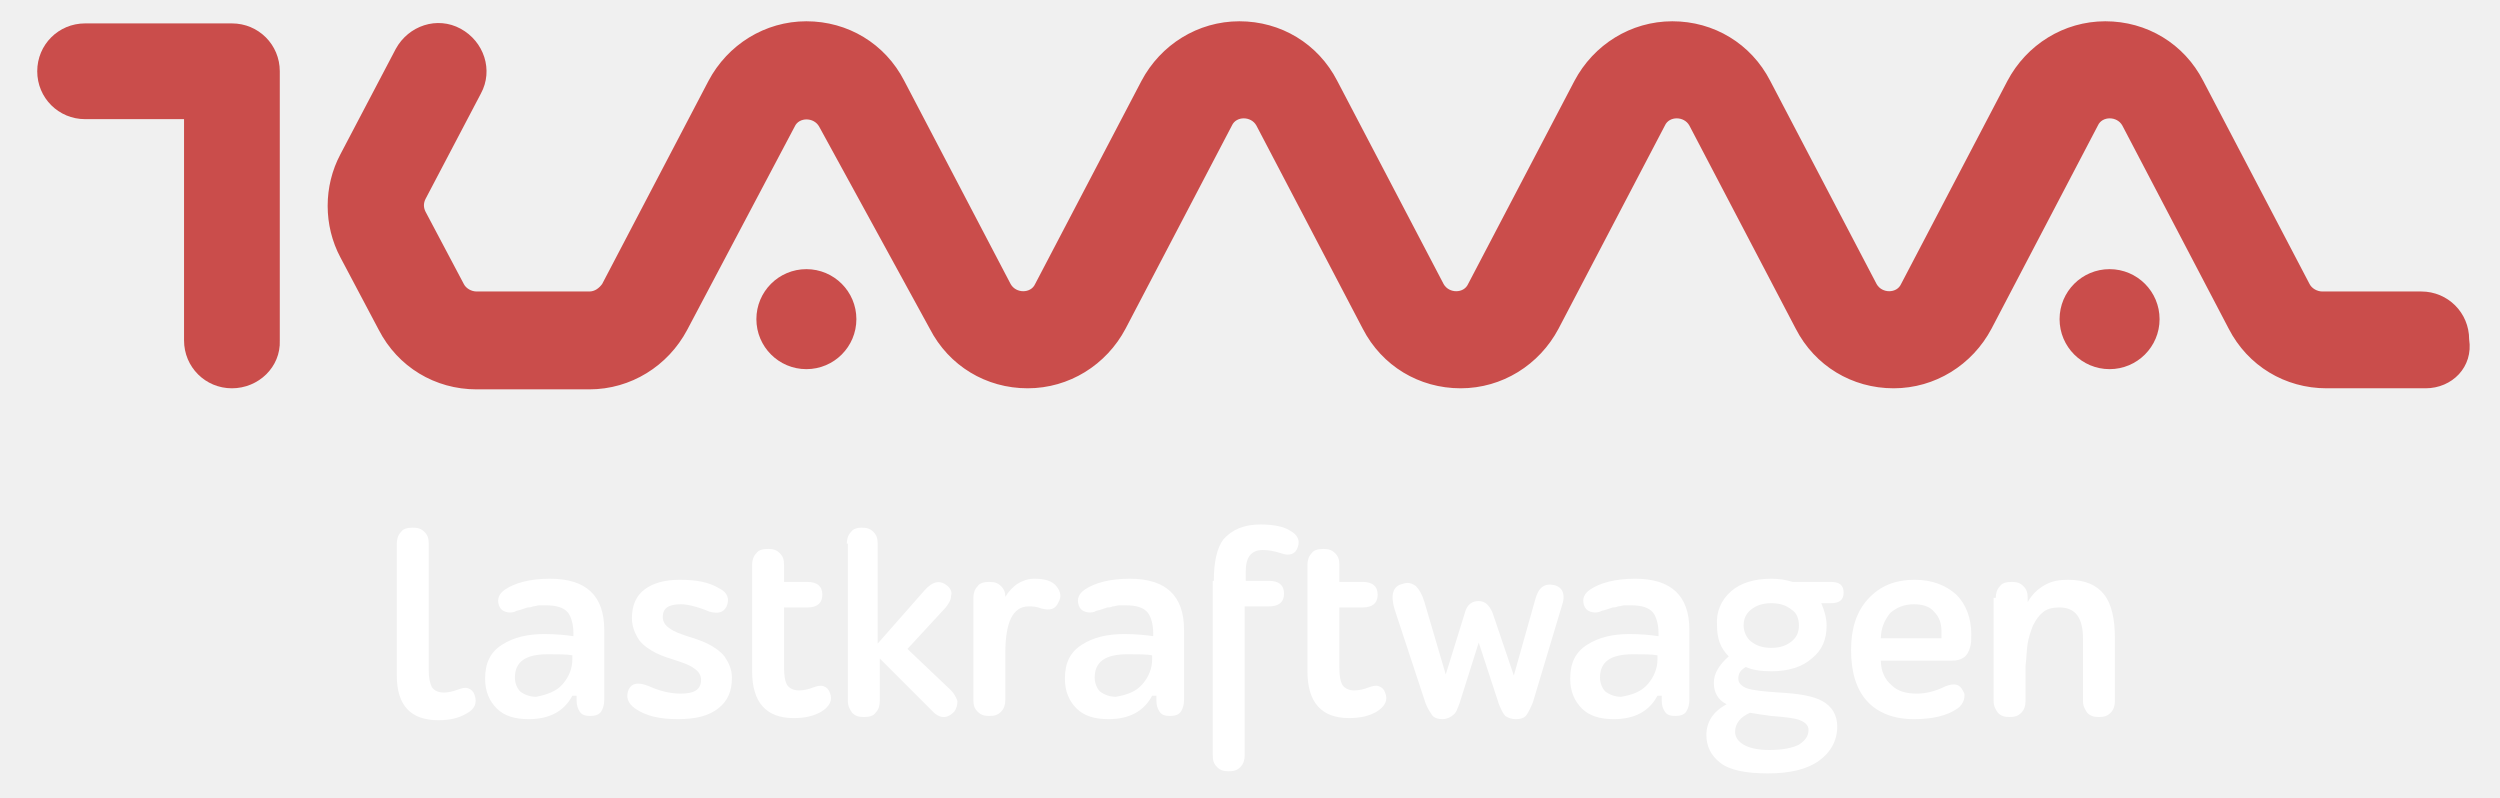
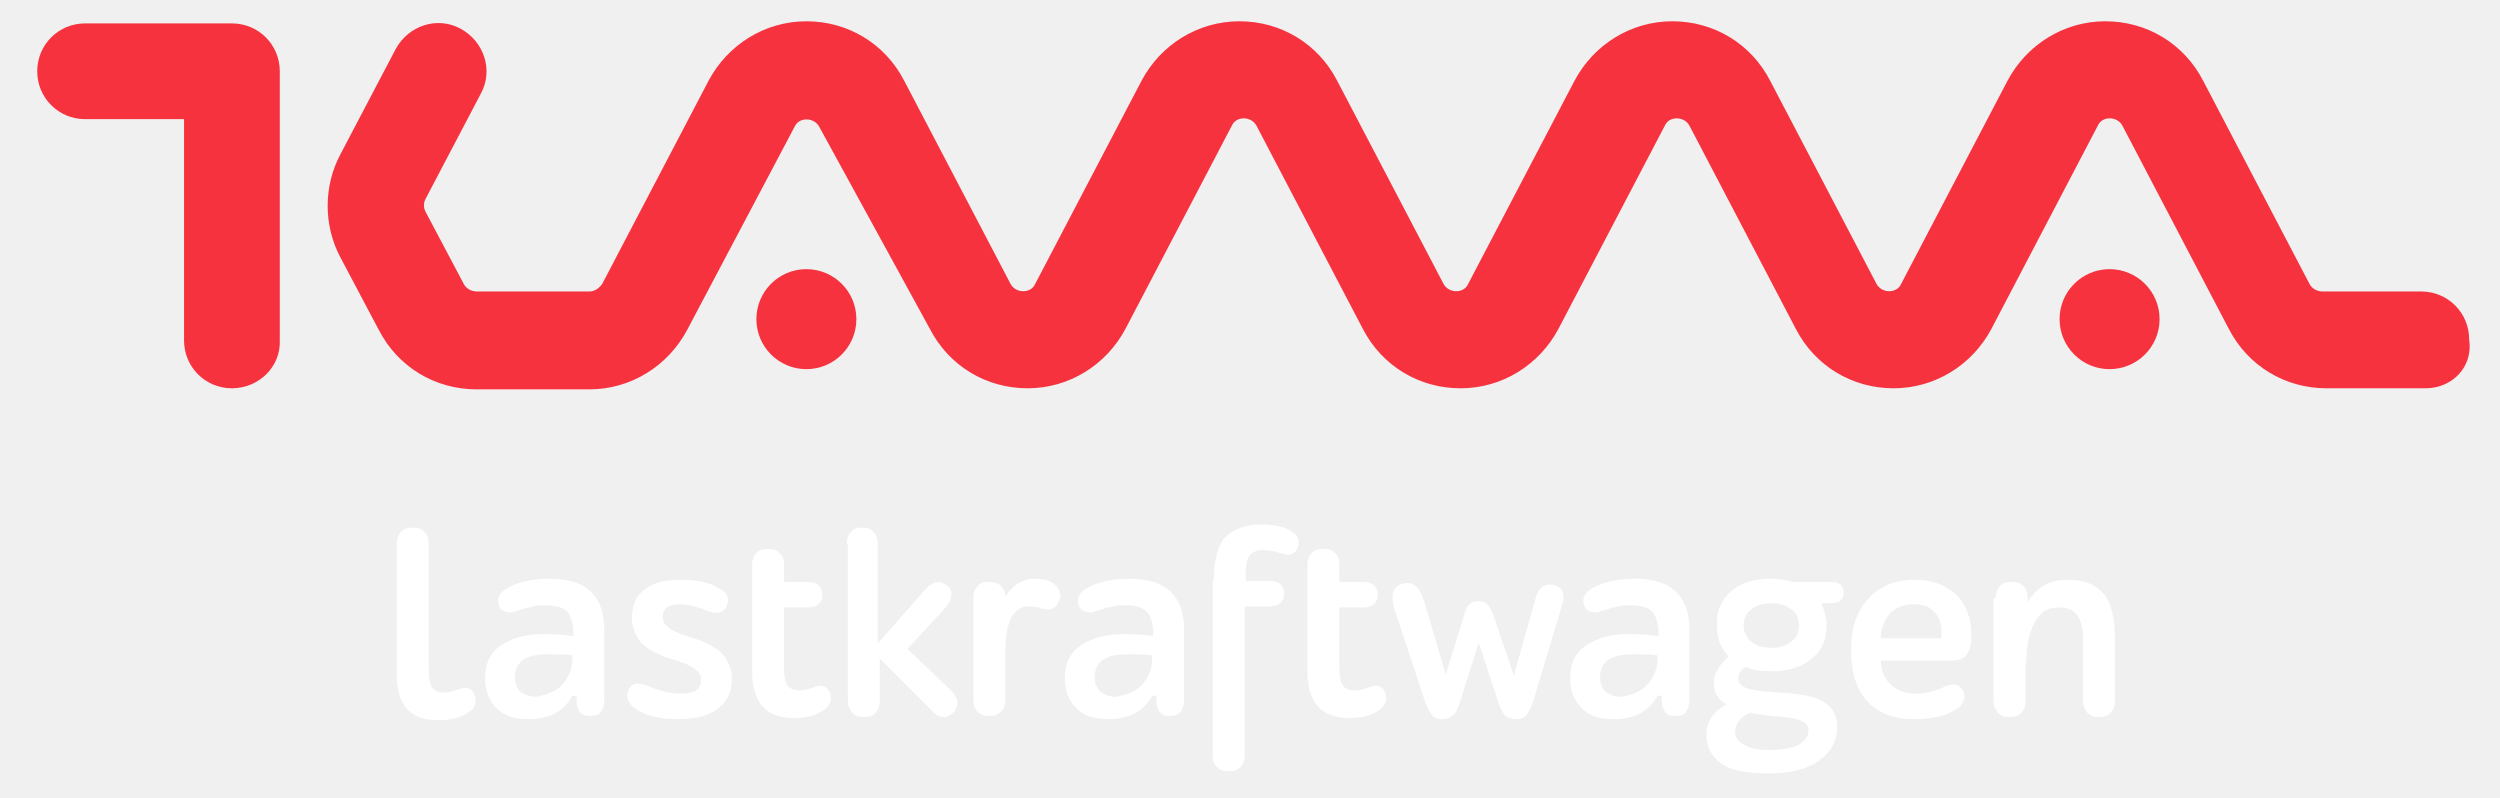
<svg xmlns="http://www.w3.org/2000/svg" version="1.1" id="Слой_1" x="0px" y="0px" viewBox="0 0 235 75" style="enable-background:new 0 0 235 75;" xml:space="preserve">
  <style type="text/css">
- 	.st0{fill:#CA4D4B;}
+ 	.st0{fill:#F7323F;}
	.st1{fill:#FFFFFF;}
</style>
  <g>
    <g>
      <g>
        <path class="st0" d="M228,36.5h-9.3c-3.9,0-7.4-2.1-9.2-5.6l-10-19.1c-0.5-0.9-1.9-0.9-2.3,0l-10,19.1c-1.8,3.4-5.3,5.6-9.2,5.6     c-3.9,0-7.4-2.1-9.2-5.6l-10-19.1c-0.5-0.9-1.9-0.9-2.3,0l-10,19.1c-1.8,3.4-5.3,5.6-9.2,5.6c-3.9,0-7.4-2.1-9.2-5.6l-10-19.1     c-0.5-0.9-1.9-0.9-2.3,0l-10,19.1c-1.8,3.4-5.3,5.6-9.2,5.6c-3.9,0-7.4-2.1-9.2-5.6L77,11.9c-0.5-0.9-1.9-0.9-2.3,0L64.6,31     c-1.8,3.4-5.3,5.6-9.2,5.6H44.8c-3.9,0-7.4-2.1-9.2-5.6L32,24.2c-1.6-3-1.6-6.7,0-9.7l5.2-9.9c1.2-2.2,3.9-3.1,6.1-1.9     c2.2,1.2,3.1,3.9,1.9,6.1L40,18.7c-0.2,0.4-0.2,0.8,0,1.2l3.6,6.8c0.2,0.4,0.7,0.7,1.2,0.7h10.6c0.5,0,0.9-0.3,1.2-0.7l10-19.1     c1.8-3.4,5.3-5.6,9.2-5.6c3.9,0,7.4,2.1,9.2,5.6l10,19.1c0.5,0.9,1.9,0.9,2.3,0l10-19.1c1.8-3.4,5.3-5.6,9.2-5.6     c3.9,0,7.4,2.1,9.2,5.6l10,19.1c0.5,0.9,1.9,0.9,2.3,0l10-19.1c1.8-3.4,5.3-5.6,9.2-5.6c3.9,0,7.4,2.1,9.2,5.6l10,19.1     c0.5,0.9,1.9,0.9,2.3,0l10-19.1c1.8-3.4,5.3-5.6,9.2-5.6c3.9,0,7.4,2.1,9.2,5.6l10,19.1c0.2,0.4,0.7,0.7,1.2,0.7h9.3     c2.5,0,4.5,2,4.5,4.5C232.5,34.5,230.5,36.5,228,36.5z" />
      </g>
      <g>
        <path class="st0" d="M21.8,36.5c-2.5,0-4.5-2-4.5-4.5V11.2H8c-2.5,0-4.5-2-4.5-4.5s2-4.5,4.5-4.5h13.8c2.5,0,4.5,2,4.5,4.5V32     C26.4,34.5,24.3,36.5,21.8,36.5z" />
      </g>
      <g>
        <circle class="st0" cx="75.8" cy="30" r="4.7" />
      </g>
      <g>
        <circle class="st0" cx="198.3" cy="30" r="4.7" />
      </g>
    </g>
    <g>
      <path class="st1" d="M37.3,51.1c0-0.4,0.1-0.8,0.4-1.1c0.2-0.3,0.6-0.4,1.1-0.4c0.5,0,0.8,0.1,1.1,0.4c0.3,0.3,0.4,0.6,0.4,1.1V63    c0,0.7,0.1,1.2,0.3,1.6c0.2,0.3,0.6,0.5,1.1,0.5c0.4,0,0.9-0.1,1.4-0.3c0.3-0.1,0.6-0.2,0.9-0.1c0.3,0.1,0.5,0.3,0.6,0.6    c0.3,0.8,0,1.4-0.8,1.8c-0.7,0.4-1.5,0.6-2.6,0.6c-2.6,0-3.9-1.4-3.9-4.2V51.1z" />
      <path class="st1" d="M53.8,65.4c-0.8,1.5-2.2,2.2-4.1,2.2c-1.3,0-2.3-0.3-3-1c-0.7-0.7-1.1-1.6-1.1-2.8c0-1.5,0.5-2.5,1.6-3.2    c1.1-0.7,2.4-1,4-1c1.1,0,2,0.1,2.7,0.2v-0.3c0-0.8-0.2-1.5-0.5-1.9c-0.4-0.5-1.1-0.7-2.1-0.7c-0.2,0-0.4,0-0.6,0    c-0.2,0-0.4,0.1-0.6,0.1c-0.2,0.1-0.4,0.1-0.5,0.1l-0.6,0.2c-0.3,0.1-0.5,0.1-0.6,0.2c-0.3,0.1-0.6,0.1-0.9,0    c-0.3-0.1-0.5-0.3-0.6-0.6c-0.2-0.6,0-1.1,0.6-1.5c0.9-0.6,2.3-1,4.2-1c3.4,0,5.1,1.6,5.1,4.8v6.6c0,0.4-0.1,0.8-0.3,1.1    c-0.2,0.3-0.6,0.4-1,0.4c-0.5,0-0.8-0.1-1-0.4c-0.2-0.3-0.3-0.6-0.3-1.1V65.4z M52.9,64.3c0.6-0.7,0.9-1.5,0.9-2.3v-0.4    c-0.5-0.1-1.3-0.1-2.3-0.1c-2.1,0-3.1,0.7-3.1,2.2c0,0.5,0.2,1,0.5,1.3c0.4,0.3,0.9,0.5,1.5,0.5C51.4,65.3,52.3,65,52.9,64.3z" />
      <path class="st1" d="M67.6,55.3c0.8,0.4,1,1,0.7,1.7c-0.3,0.6-0.8,0.7-1.6,0.5c-1.2-0.5-2.1-0.7-2.7-0.7c-1.2,0-1.7,0.4-1.7,1.2    c0,0.4,0.2,0.8,0.7,1.1c0.4,0.3,1,0.5,1.6,0.7c0.6,0.2,1.3,0.4,1.9,0.7c0.6,0.3,1.2,0.7,1.6,1.2c0.4,0.6,0.7,1.2,0.7,2    c0,1.3-0.4,2.2-1.3,2.9c-0.9,0.7-2.1,1-3.8,1c-1.7,0-3-0.3-4-1c-0.7-0.5-0.9-1.1-0.6-1.8c0.3-0.6,0.9-0.7,1.9-0.3    c1.1,0.5,2.1,0.7,3,0.7c1.3,0,1.9-0.4,1.9-1.3c0-0.4-0.2-0.8-0.7-1.1c-0.4-0.3-1-0.5-1.6-0.7c-0.6-0.2-1.3-0.4-1.9-0.7    c-0.6-0.3-1.2-0.7-1.6-1.2c-0.4-0.6-0.7-1.3-0.7-2.1c0-1.2,0.4-2.1,1.2-2.7c0.8-0.6,1.9-0.9,3.3-0.9    C65.4,54.5,66.6,54.7,67.6,55.3z" />
      <path class="st1" d="M70.7,53.1c0-0.4,0.1-0.8,0.4-1.1c0.2-0.3,0.6-0.4,1.1-0.4c0.5,0,0.8,0.1,1.1,0.4c0.3,0.3,0.4,0.6,0.4,1.1    v1.6h2.2c0.9,0,1.4,0.4,1.4,1.2c0,0.8-0.5,1.2-1.4,1.2h-2.2v5.7c0,0.7,0.1,1.3,0.3,1.6c0.2,0.3,0.6,0.5,1.1,0.5    c0.4,0,0.9-0.1,1.4-0.3c0.3-0.1,0.6-0.2,0.9-0.1c0.3,0.1,0.5,0.3,0.6,0.6c0.3,0.7,0,1.3-0.8,1.8c-0.7,0.4-1.5,0.6-2.6,0.6    c-2.6,0-3.9-1.5-3.9-4.4V53.1z" />
      <path class="st1" d="M79.6,51.1c0-0.4,0.1-0.8,0.4-1.1c0.2-0.3,0.6-0.4,1-0.4c0.5,0,0.8,0.1,1.1,0.4c0.3,0.3,0.4,0.6,0.4,1.1v9.4    l4.4-5c0.8-0.9,1.5-1,2.2-0.4c0.3,0.3,0.4,0.6,0.3,0.9c0,0.4-0.2,0.7-0.5,1.1l-3.6,3.9l4.1,3.9c0.3,0.3,0.5,0.7,0.6,1    c0,0.4-0.1,0.7-0.3,1c-0.7,0.7-1.4,0.7-2.2-0.2l-4.8-4.8v4c0,0.4-0.1,0.8-0.4,1.1c-0.2,0.3-0.6,0.4-1.1,0.4    c-0.5,0-0.8-0.1-1.1-0.4c-0.2-0.3-0.4-0.6-0.4-1.1V51.1z" />
      <path class="st1" d="M91.5,56.2c0-0.4,0.1-0.8,0.4-1.1c0.2-0.3,0.6-0.4,1.1-0.4c0.5,0,0.8,0.1,1.1,0.4c0.3,0.3,0.4,0.6,0.4,1    c0.3-0.5,0.7-0.9,1.1-1.2c0.5-0.3,1-0.5,1.6-0.5c1,0,1.7,0.2,2.1,0.7c0.4,0.5,0.5,1,0.2,1.5c-0.3,0.7-0.8,0.8-1.6,0.6    c-0.5-0.2-0.9-0.2-1.2-0.2c-1.5,0-2.2,1.5-2.2,4.4v4.4c0,0.4-0.1,0.8-0.4,1.1c-0.3,0.3-0.6,0.4-1.1,0.4c-0.5,0-0.8-0.1-1.1-0.4    c-0.3-0.3-0.4-0.6-0.4-1.1V56.2z" />
      <path class="st1" d="M108.3,65.4c-0.8,1.5-2.2,2.2-4.1,2.2c-1.3,0-2.3-0.3-3-1c-0.7-0.7-1.1-1.6-1.1-2.8c0-1.5,0.5-2.5,1.6-3.2    c1.1-0.7,2.4-1,4-1c1.1,0,2,0.1,2.7,0.2v-0.3c0-0.8-0.2-1.5-0.5-1.9c-0.4-0.5-1.1-0.7-2.1-0.7c-0.2,0-0.4,0-0.6,0    c-0.2,0-0.4,0.1-0.6,0.1c-0.2,0.1-0.4,0.1-0.5,0.1l-0.6,0.2c-0.3,0.1-0.5,0.1-0.6,0.2c-0.3,0.1-0.6,0.1-0.9,0    c-0.3-0.1-0.5-0.3-0.6-0.6c-0.2-0.6,0-1.1,0.6-1.5c0.9-0.6,2.3-1,4.2-1c3.4,0,5.1,1.6,5.1,4.8v6.6c0,0.4-0.1,0.8-0.3,1.1    c-0.2,0.3-0.6,0.4-1,0.4c-0.5,0-0.8-0.1-1-0.4c-0.2-0.3-0.3-0.6-0.3-1.1V65.4z M107.4,64.3c0.6-0.7,0.9-1.5,0.9-2.3v-0.4    c-0.5-0.1-1.3-0.1-2.3-0.1c-2.1,0-3.1,0.7-3.1,2.2c0,0.5,0.2,1,0.5,1.3c0.4,0.3,0.9,0.5,1.5,0.5C106,65.3,106.8,65,107.4,64.3z" />
      <path class="st1" d="M114.1,54.6c0-1.8,0.3-3.1,0.9-3.9c0.8-0.9,1.9-1.4,3.5-1.4c1.2,0,2.2,0.2,2.8,0.6c0.7,0.4,0.9,0.9,0.7,1.5    c-0.2,0.7-0.8,0.9-1.6,0.6c-0.6-0.2-1.2-0.3-1.7-0.3c-1.1,0-1.6,0.7-1.6,2v0.9h2.2c0.9,0,1.4,0.4,1.4,1.2c0,0.8-0.5,1.2-1.4,1.2    H117V71c0,0.4-0.1,0.8-0.4,1.1c-0.3,0.3-0.6,0.4-1.1,0.4c-0.5,0-0.8-0.1-1.1-0.4c-0.3-0.3-0.4-0.6-0.4-1.1V54.6z" />
      <path class="st1" d="M122.9,53.1c0-0.4,0.1-0.8,0.4-1.1c0.2-0.3,0.6-0.4,1.1-0.4c0.5,0,0.8,0.1,1.1,0.4c0.3,0.3,0.4,0.6,0.4,1.1    v1.6h2.2c0.9,0,1.4,0.4,1.4,1.2c0,0.8-0.5,1.2-1.4,1.2h-2.2v5.7c0,0.7,0.1,1.3,0.3,1.6c0.2,0.3,0.6,0.5,1.1,0.5    c0.4,0,0.9-0.1,1.4-0.3c0.3-0.1,0.6-0.2,0.9-0.1c0.3,0.1,0.5,0.3,0.6,0.6c0.3,0.7,0,1.3-0.8,1.8c-0.7,0.4-1.5,0.6-2.6,0.6    c-2.6,0-3.9-1.5-3.9-4.4V53.1z" />
      <path class="st1" d="M144.1,66c-0.2,0.5-0.4,0.9-0.6,1.2c-0.2,0.3-0.6,0.4-1,0.4c-0.4,0-0.7-0.1-1-0.3c-0.2-0.2-0.4-0.6-0.6-1.1    l-1.9-5.8l-1.8,5.7c-0.2,0.5-0.3,0.9-0.6,1.1c-0.2,0.2-0.6,0.4-1,0.4c-0.4,0-0.8-0.1-1-0.4c-0.2-0.3-0.4-0.6-0.6-1.1l-2.9-8.8    c-0.4-1.3-0.2-2.2,0.7-2.4c0.5-0.2,0.9-0.1,1.3,0.2c0.3,0.3,0.6,0.8,0.8,1.5l2,6.8l1.8-5.8c0.2-0.8,0.7-1.1,1.3-1.1    c0.6,0,1,0.4,1.3,1.1l2,5.9l2-7.1c0.3-1.2,0.9-1.6,1.8-1.4c0.8,0.2,1.1,0.9,0.7,2L144.1,66z" />
      <path class="st1" d="M155.8,65.4c-0.8,1.5-2.2,2.2-4.1,2.2c-1.3,0-2.3-0.3-3-1c-0.7-0.7-1.1-1.6-1.1-2.8c0-1.5,0.5-2.5,1.6-3.2    c1.1-0.7,2.4-1,4-1c1.1,0,2,0.1,2.7,0.2v-0.3c0-0.8-0.2-1.5-0.5-1.9c-0.4-0.5-1.1-0.7-2.1-0.7c-0.2,0-0.4,0-0.6,0    c-0.2,0-0.4,0.1-0.6,0.1c-0.2,0.1-0.4,0.1-0.5,0.1l-0.6,0.2c-0.3,0.1-0.5,0.1-0.6,0.2c-0.3,0.1-0.6,0.1-0.9,0    c-0.3-0.1-0.5-0.3-0.6-0.6c-0.2-0.6,0-1.1,0.6-1.5c0.9-0.6,2.3-1,4.2-1c3.4,0,5.1,1.6,5.1,4.8v6.6c0,0.4-0.1,0.8-0.3,1.1    c-0.2,0.3-0.6,0.4-1,0.4c-0.5,0-0.8-0.1-1-0.4c-0.2-0.3-0.3-0.6-0.3-1.1V65.4z M154.9,64.3c0.6-0.7,0.9-1.5,0.9-2.3v-0.4    c-0.5-0.1-1.3-0.1-2.3-0.1c-2.1,0-3.1,0.7-3.1,2.2c0,0.5,0.2,1,0.5,1.3c0.4,0.3,0.9,0.5,1.5,0.5C153.5,65.3,154.3,65,154.9,64.3z" />
      <path class="st1" d="M162.7,55.6c0.9-0.8,2.2-1.2,3.8-1.2c0.7,0,1.4,0.1,2,0.3h3.6c0.8,0,1.2,0.3,1.2,1c0,0.7-0.4,1-1.2,1h-0.9    c0.3,0.7,0.5,1.4,0.5,2.1c0,1.3-0.4,2.3-1.4,3.1c-0.9,0.8-2.2,1.2-3.8,1.2c-0.9,0-1.7-0.1-2.4-0.4c-0.5,0.3-0.7,0.6-0.7,1.1    c0,0.4,0.3,0.7,0.8,0.9c0.6,0.2,1.6,0.3,3.1,0.4c1.7,0.1,3.1,0.3,4,0.8c0.9,0.5,1.4,1.3,1.4,2.4c0,1.3-0.6,2.4-1.7,3.2    c-1.1,0.8-2.7,1.2-4.8,1.2c-2.1,0-3.6-0.3-4.5-1c-0.9-0.7-1.3-1.6-1.3-2.6c0-1.2,0.6-2.2,1.9-2.9c-0.8-0.4-1.2-1.1-1.2-2    c0-0.9,0.5-1.7,1.4-2.5c-0.8-0.8-1.1-1.7-1.1-2.9C161.3,57.5,161.8,56.4,162.7,55.6z M164.5,67c-0.9,0.4-1.4,1-1.4,1.8    c0,0.5,0.3,0.9,0.8,1.2c0.5,0.3,1.3,0.5,2.4,0.5c1.3,0,2.2-0.2,2.8-0.5c0.6-0.4,0.9-0.8,0.9-1.4c0-0.4-0.3-0.7-0.8-0.9    c-0.5-0.2-1.4-0.3-2.7-0.4C165.7,67.2,165.1,67.1,164.5,67z M164.6,60.3c0.5,0.4,1.1,0.6,1.9,0.6c0.8,0,1.4-0.2,1.9-0.6    c0.5-0.4,0.7-0.9,0.7-1.5c0-0.6-0.2-1.2-0.7-1.5c-0.5-0.4-1.1-0.6-1.9-0.6c-0.8,0-1.4,0.2-1.9,0.6c-0.5,0.4-0.7,0.9-0.7,1.5    C163.9,59.4,164.2,60,164.6,60.3z" />
      <path class="st1" d="M176.8,62.1c0,1,0.4,1.8,1,2.3c0.6,0.6,1.4,0.8,2.4,0.8c0.8,0,1.7-0.2,2.7-0.7c0.8-0.3,1.3-0.2,1.6,0.4    c0.2,0.3,0.2,0.5,0.1,0.9c-0.1,0.3-0.3,0.6-0.6,0.8c-1,0.7-2.4,1-4.1,1c-1.9,0-3.4-0.6-4.4-1.7c-1-1.1-1.5-2.7-1.5-4.8    c0-2,0.5-3.6,1.6-4.8c1.1-1.2,2.5-1.8,4.4-1.8c1.6,0,2.9,0.5,3.9,1.4c0.9,0.9,1.4,2.2,1.4,3.7c0,0.5,0,0.9-0.1,1.2    c-0.1,0.4-0.3,0.8-0.6,1c-0.3,0.2-0.6,0.3-1.1,0.3H176.8z M177.7,57.6c-0.5,0.6-0.9,1.4-0.9,2.4h5.7c0-0.2,0-0.4,0-0.6    c0-0.8-0.2-1.4-0.7-1.9c-0.4-0.5-1.1-0.7-1.9-0.7C179,56.8,178.3,57.1,177.7,57.6z" />
      <path class="st1" d="M187.6,56.2c0-0.4,0.1-0.8,0.4-1.1c0.2-0.3,0.6-0.4,1.1-0.4c0.5,0,0.8,0.1,1.1,0.4c0.3,0.3,0.4,0.6,0.4,1.1    v0.4c0.4-0.7,0.9-1.2,1.6-1.6c0.7-0.4,1.4-0.5,2.2-0.5c1.6,0,2.7,0.5,3.4,1.4c0.7,0.9,1,2.3,1,4.1v5.9c0,0.4-0.1,0.8-0.4,1.1    c-0.3,0.3-0.6,0.4-1.1,0.4c-0.5,0-0.8-0.1-1.1-0.4c-0.2-0.3-0.4-0.6-0.4-1.1v-5.9c0-1.9-0.7-2.9-2.2-2.9c-0.6,0-1.1,0.1-1.5,0.4    c-0.4,0.3-0.7,0.7-1,1.3c-0.2,0.5-0.4,1.1-0.5,1.7c-0.1,0.6-0.1,1.3-0.2,2.1v3.3c0,0.4-0.1,0.8-0.4,1.1c-0.3,0.3-0.6,0.4-1.1,0.4    c-0.5,0-0.8-0.1-1.1-0.4c-0.2-0.3-0.4-0.6-0.4-1.1V56.2z" />
    </g>
  </g>
</svg>
